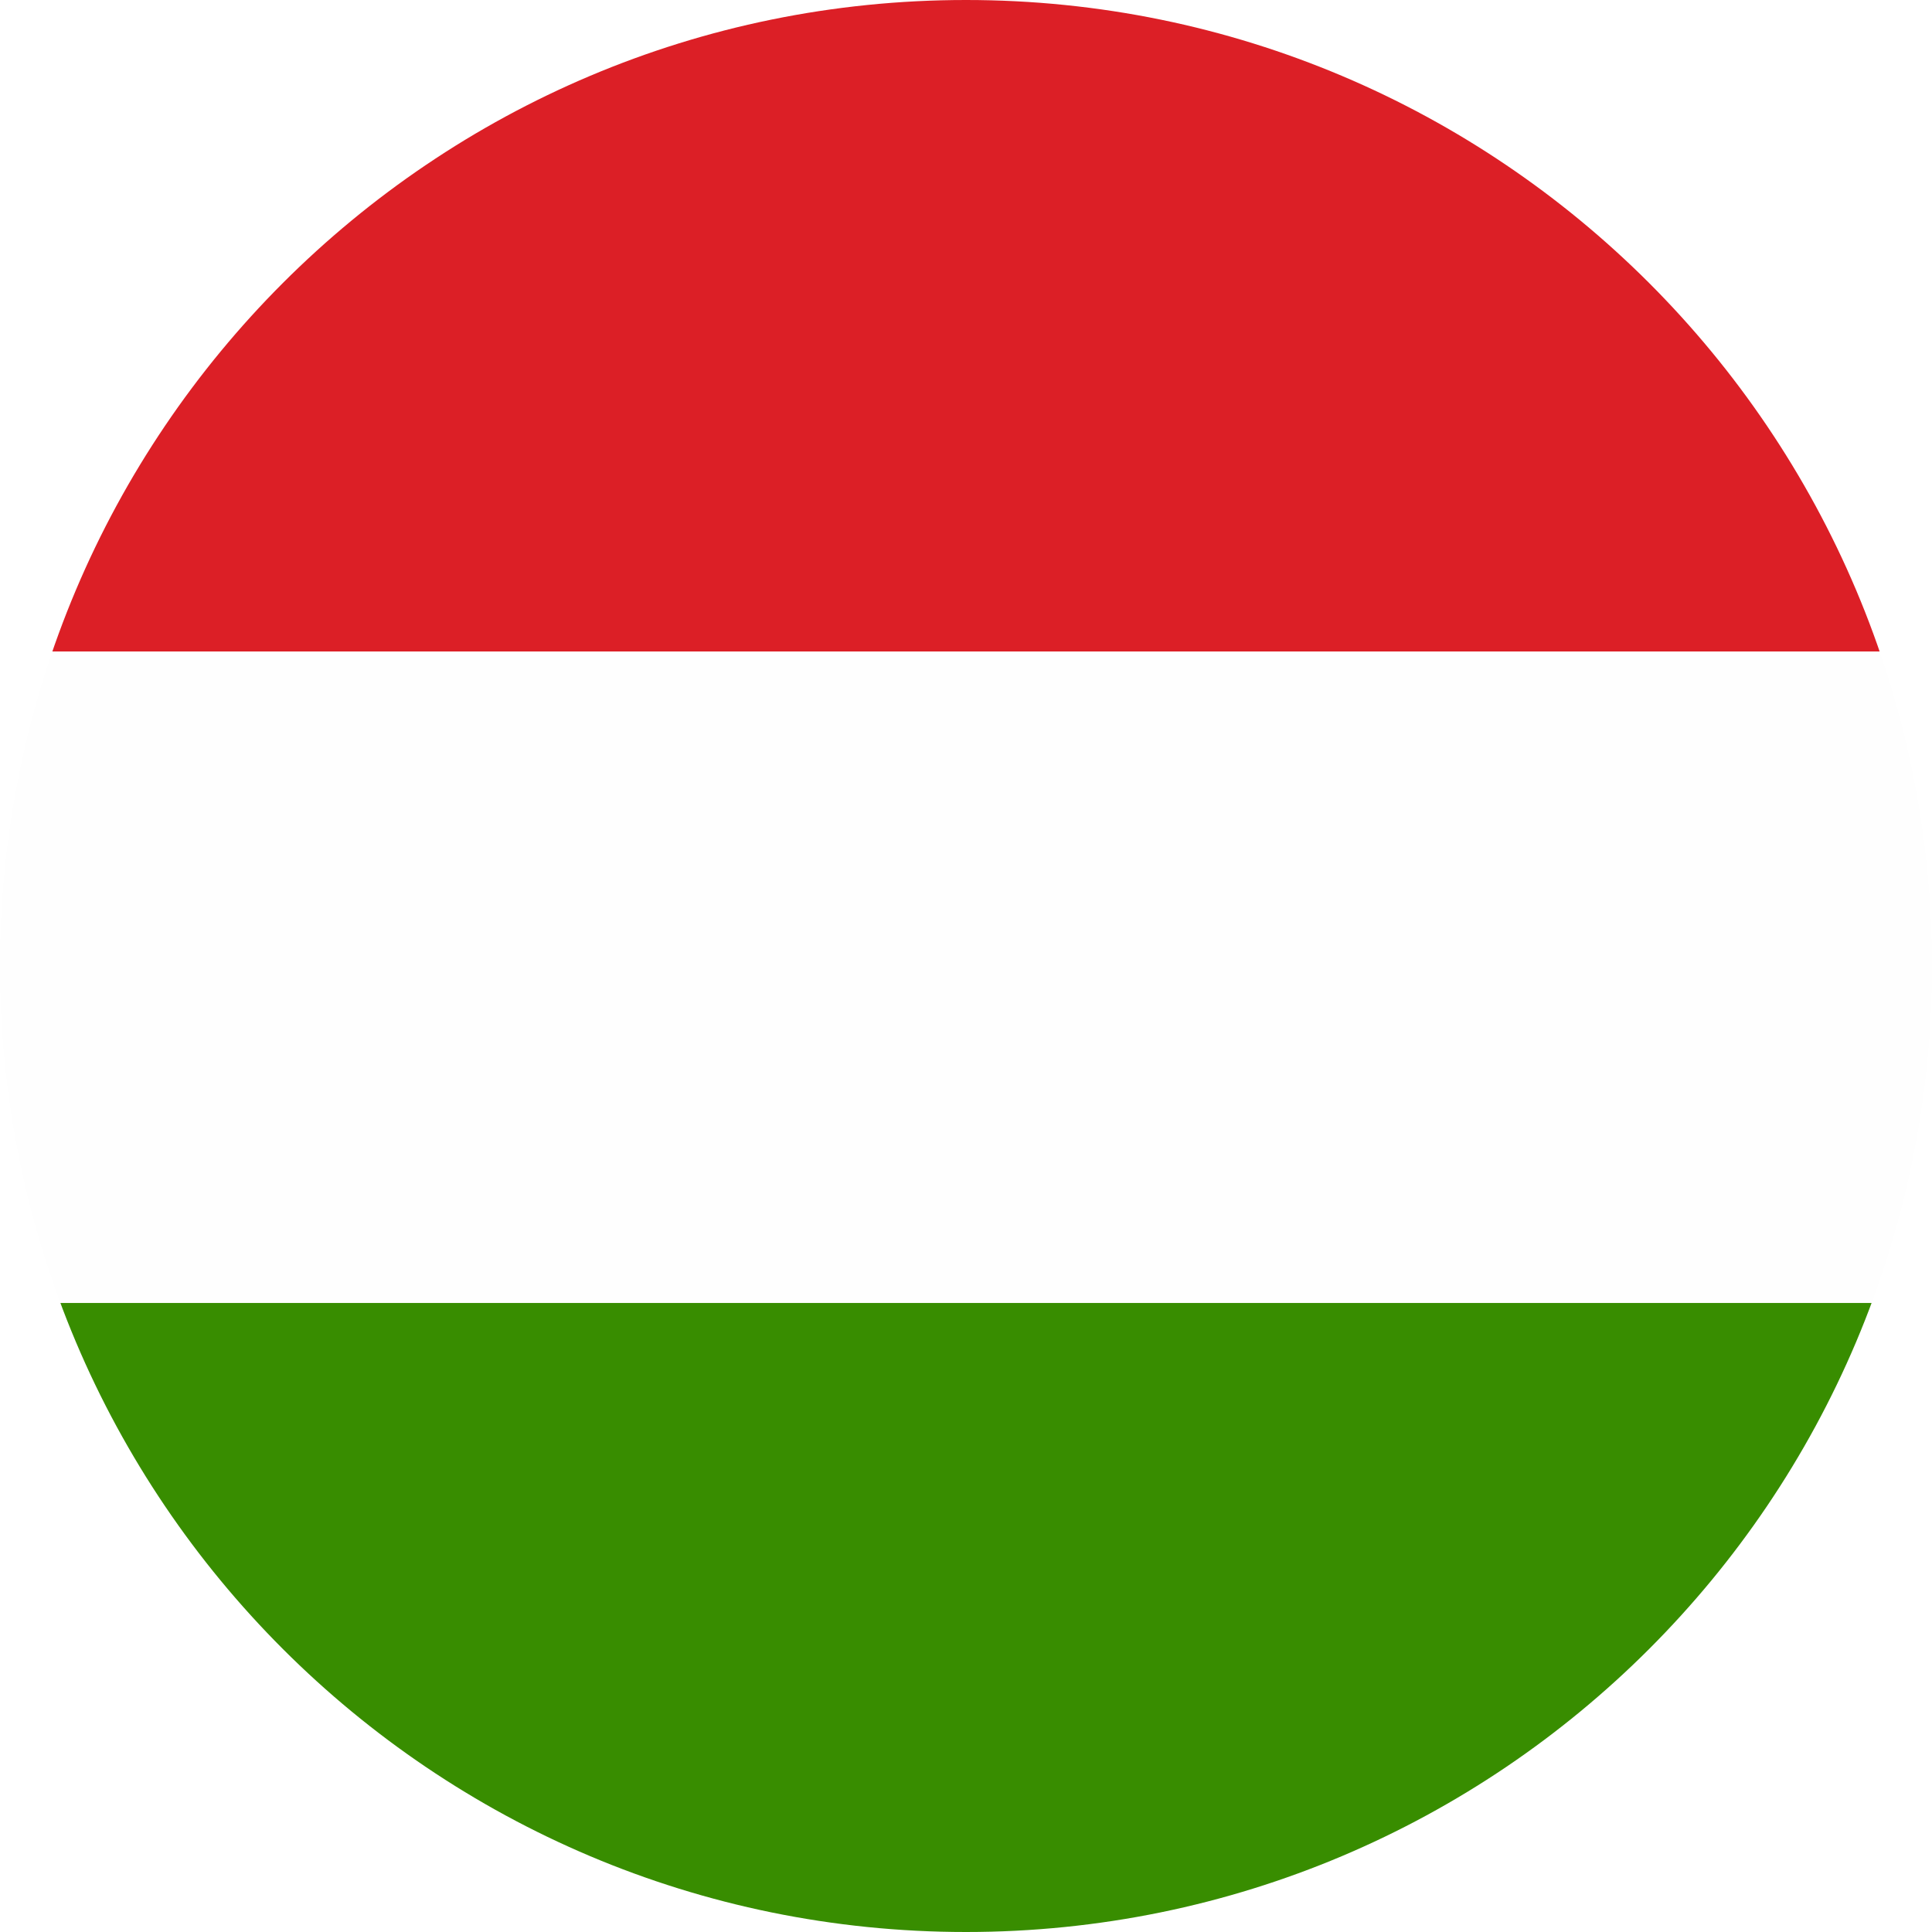
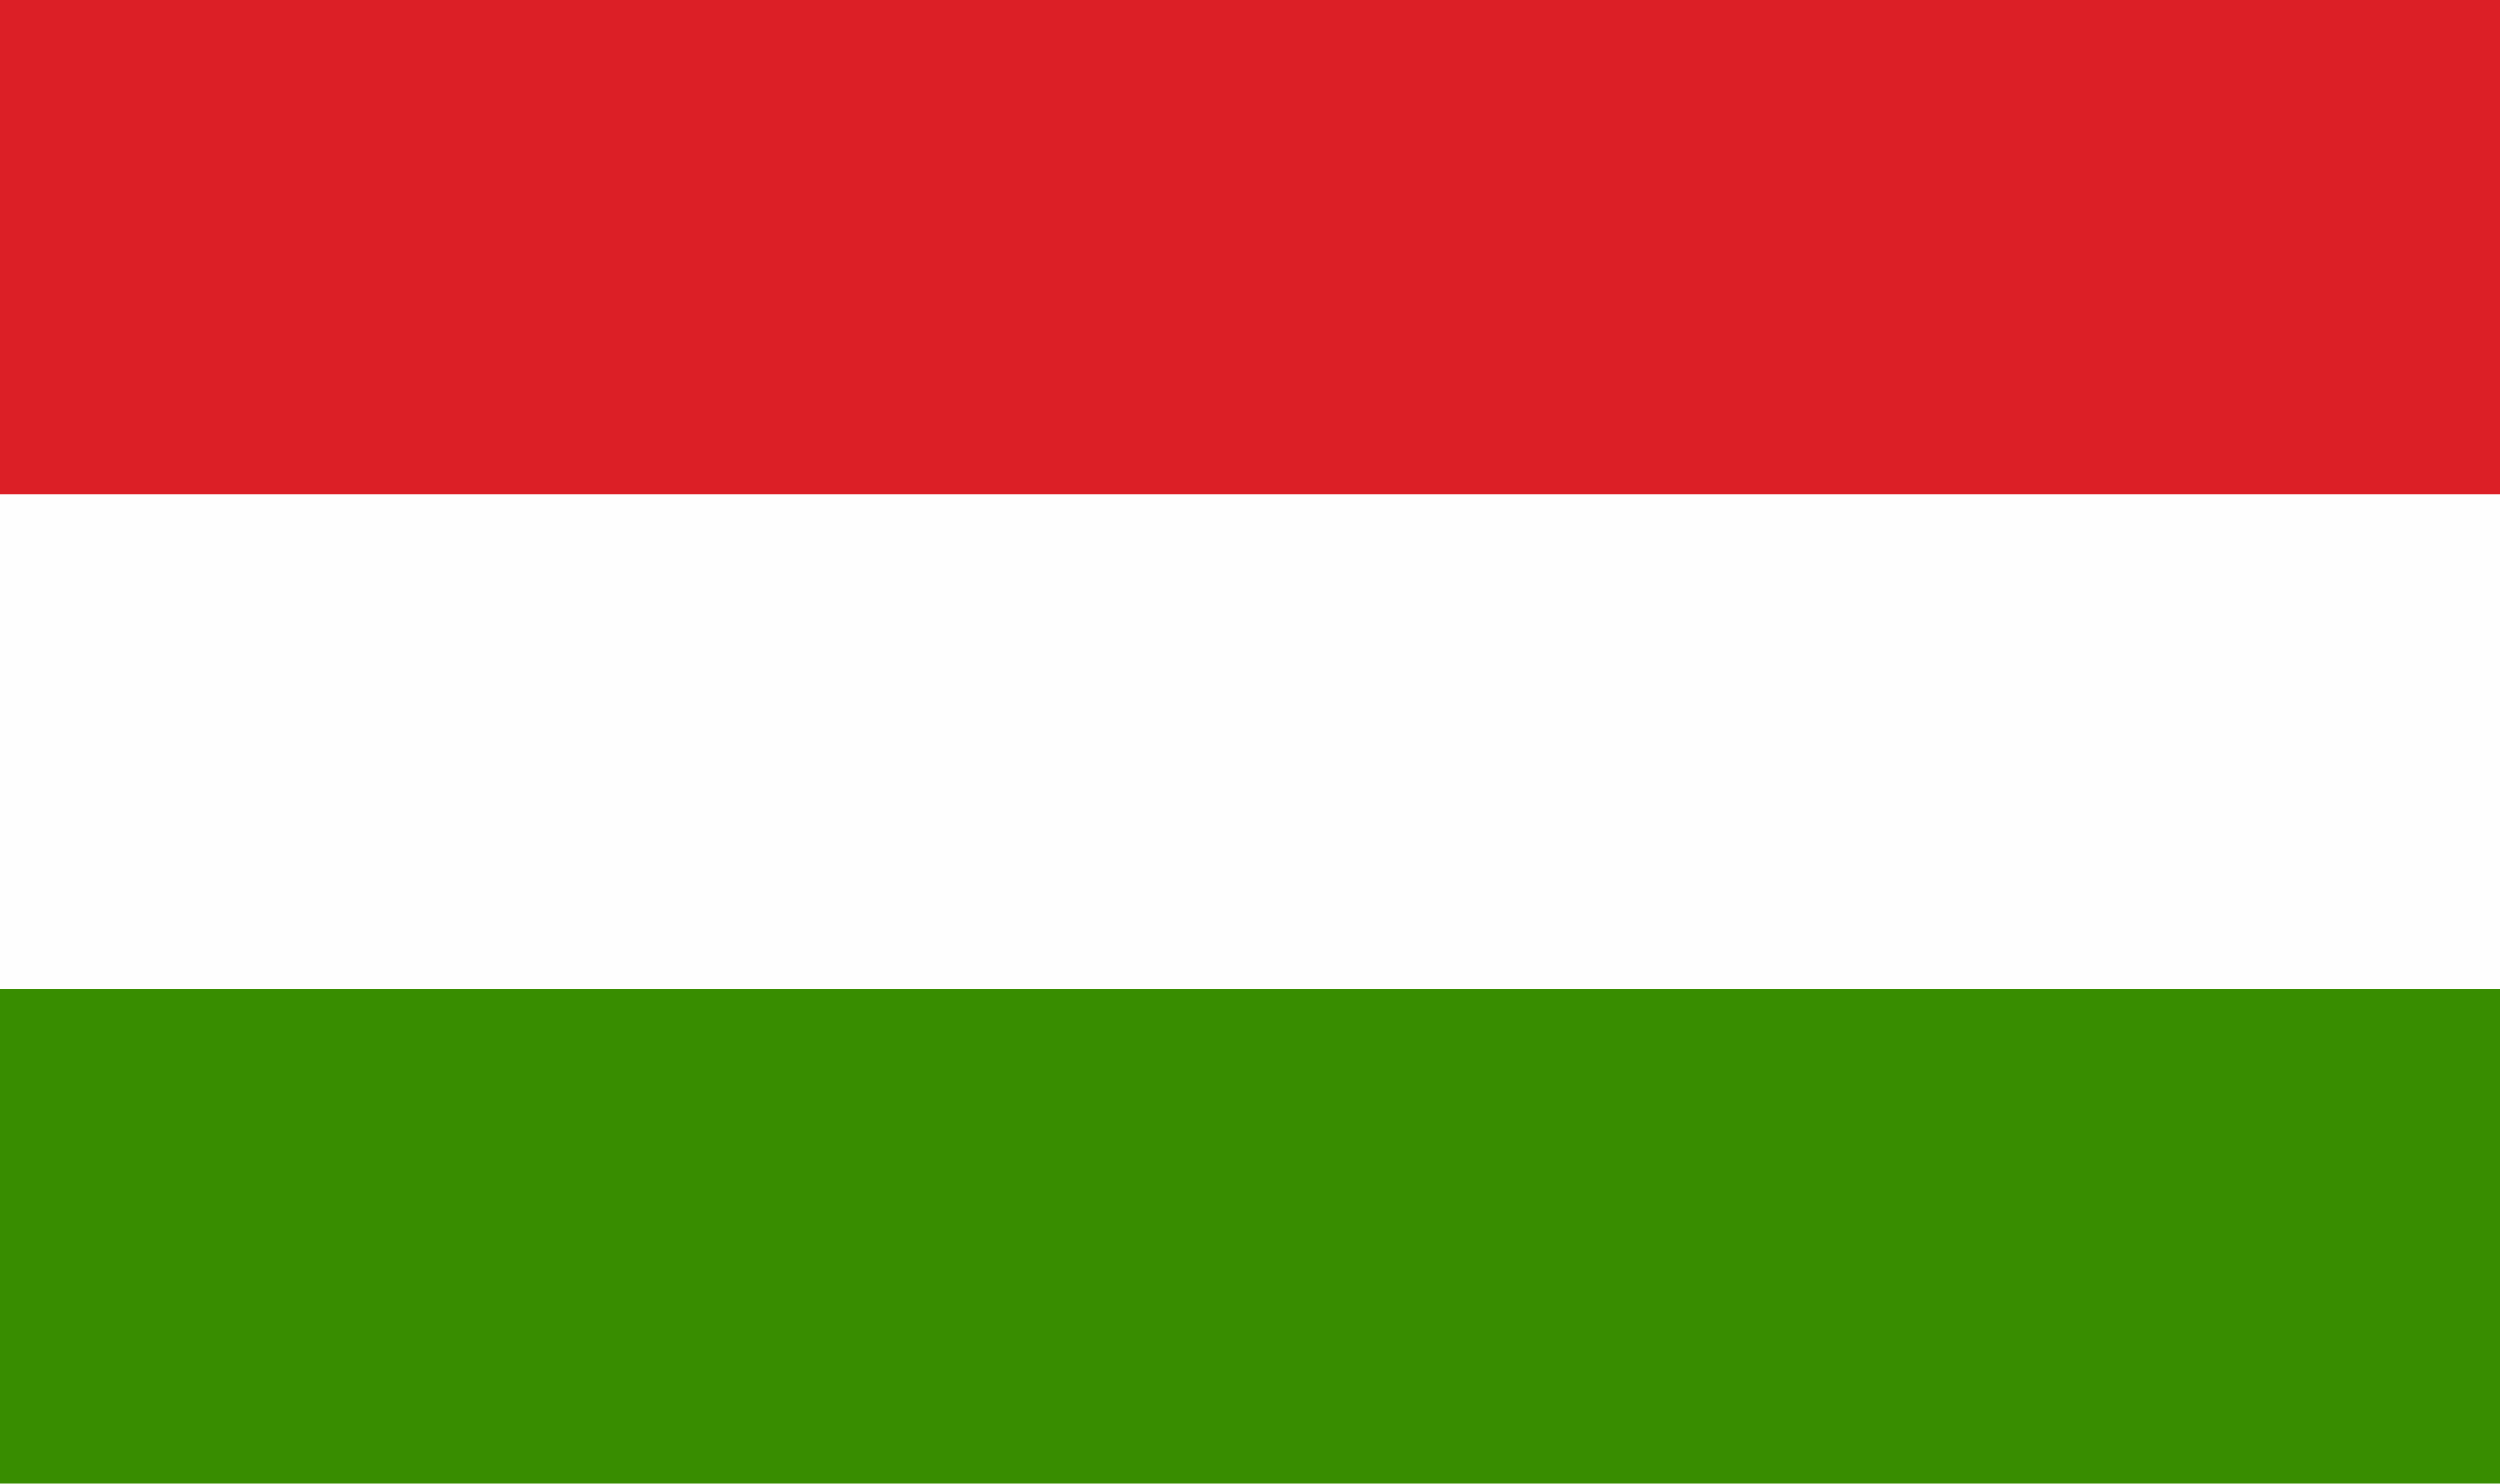
- <svg xmlns="http://www.w3.org/2000/svg" width="86" height="86" viewBox="0 0 86 86" fill="none">
-   <mask id="mask0_27_9" style="mask-type:alpha" maskUnits="userSpaceOnUse" x="0" y="0" width="86" height="86">
-     <circle cx="43" cy="43" r="43" fill="#D9D9D9" />
-   </mask>
-   <g mask="url(#mask0_27_9)">
-     <rect x="-3" width="91" height="29" fill="#DC1F26" />
-     <rect x="-3" y="29" width="91" height="29" fill="#FEFEFE" />
-     <rect x="-3" y="58" width="91" height="29" fill="#388D00" />
-   </g>
+ <svg xmlns="http://www.w3.org/2000/svg" width="91" height="54" viewBox="0 0 91 54" fill="none">
+   <rect width="91" height="18" fill="#DC1F26" />
+   <rect y="18" width="91" height="18" fill="#FEFEFE" />
+   <rect y="36" width="91" height="18" fill="#388D00" />
</svg>
